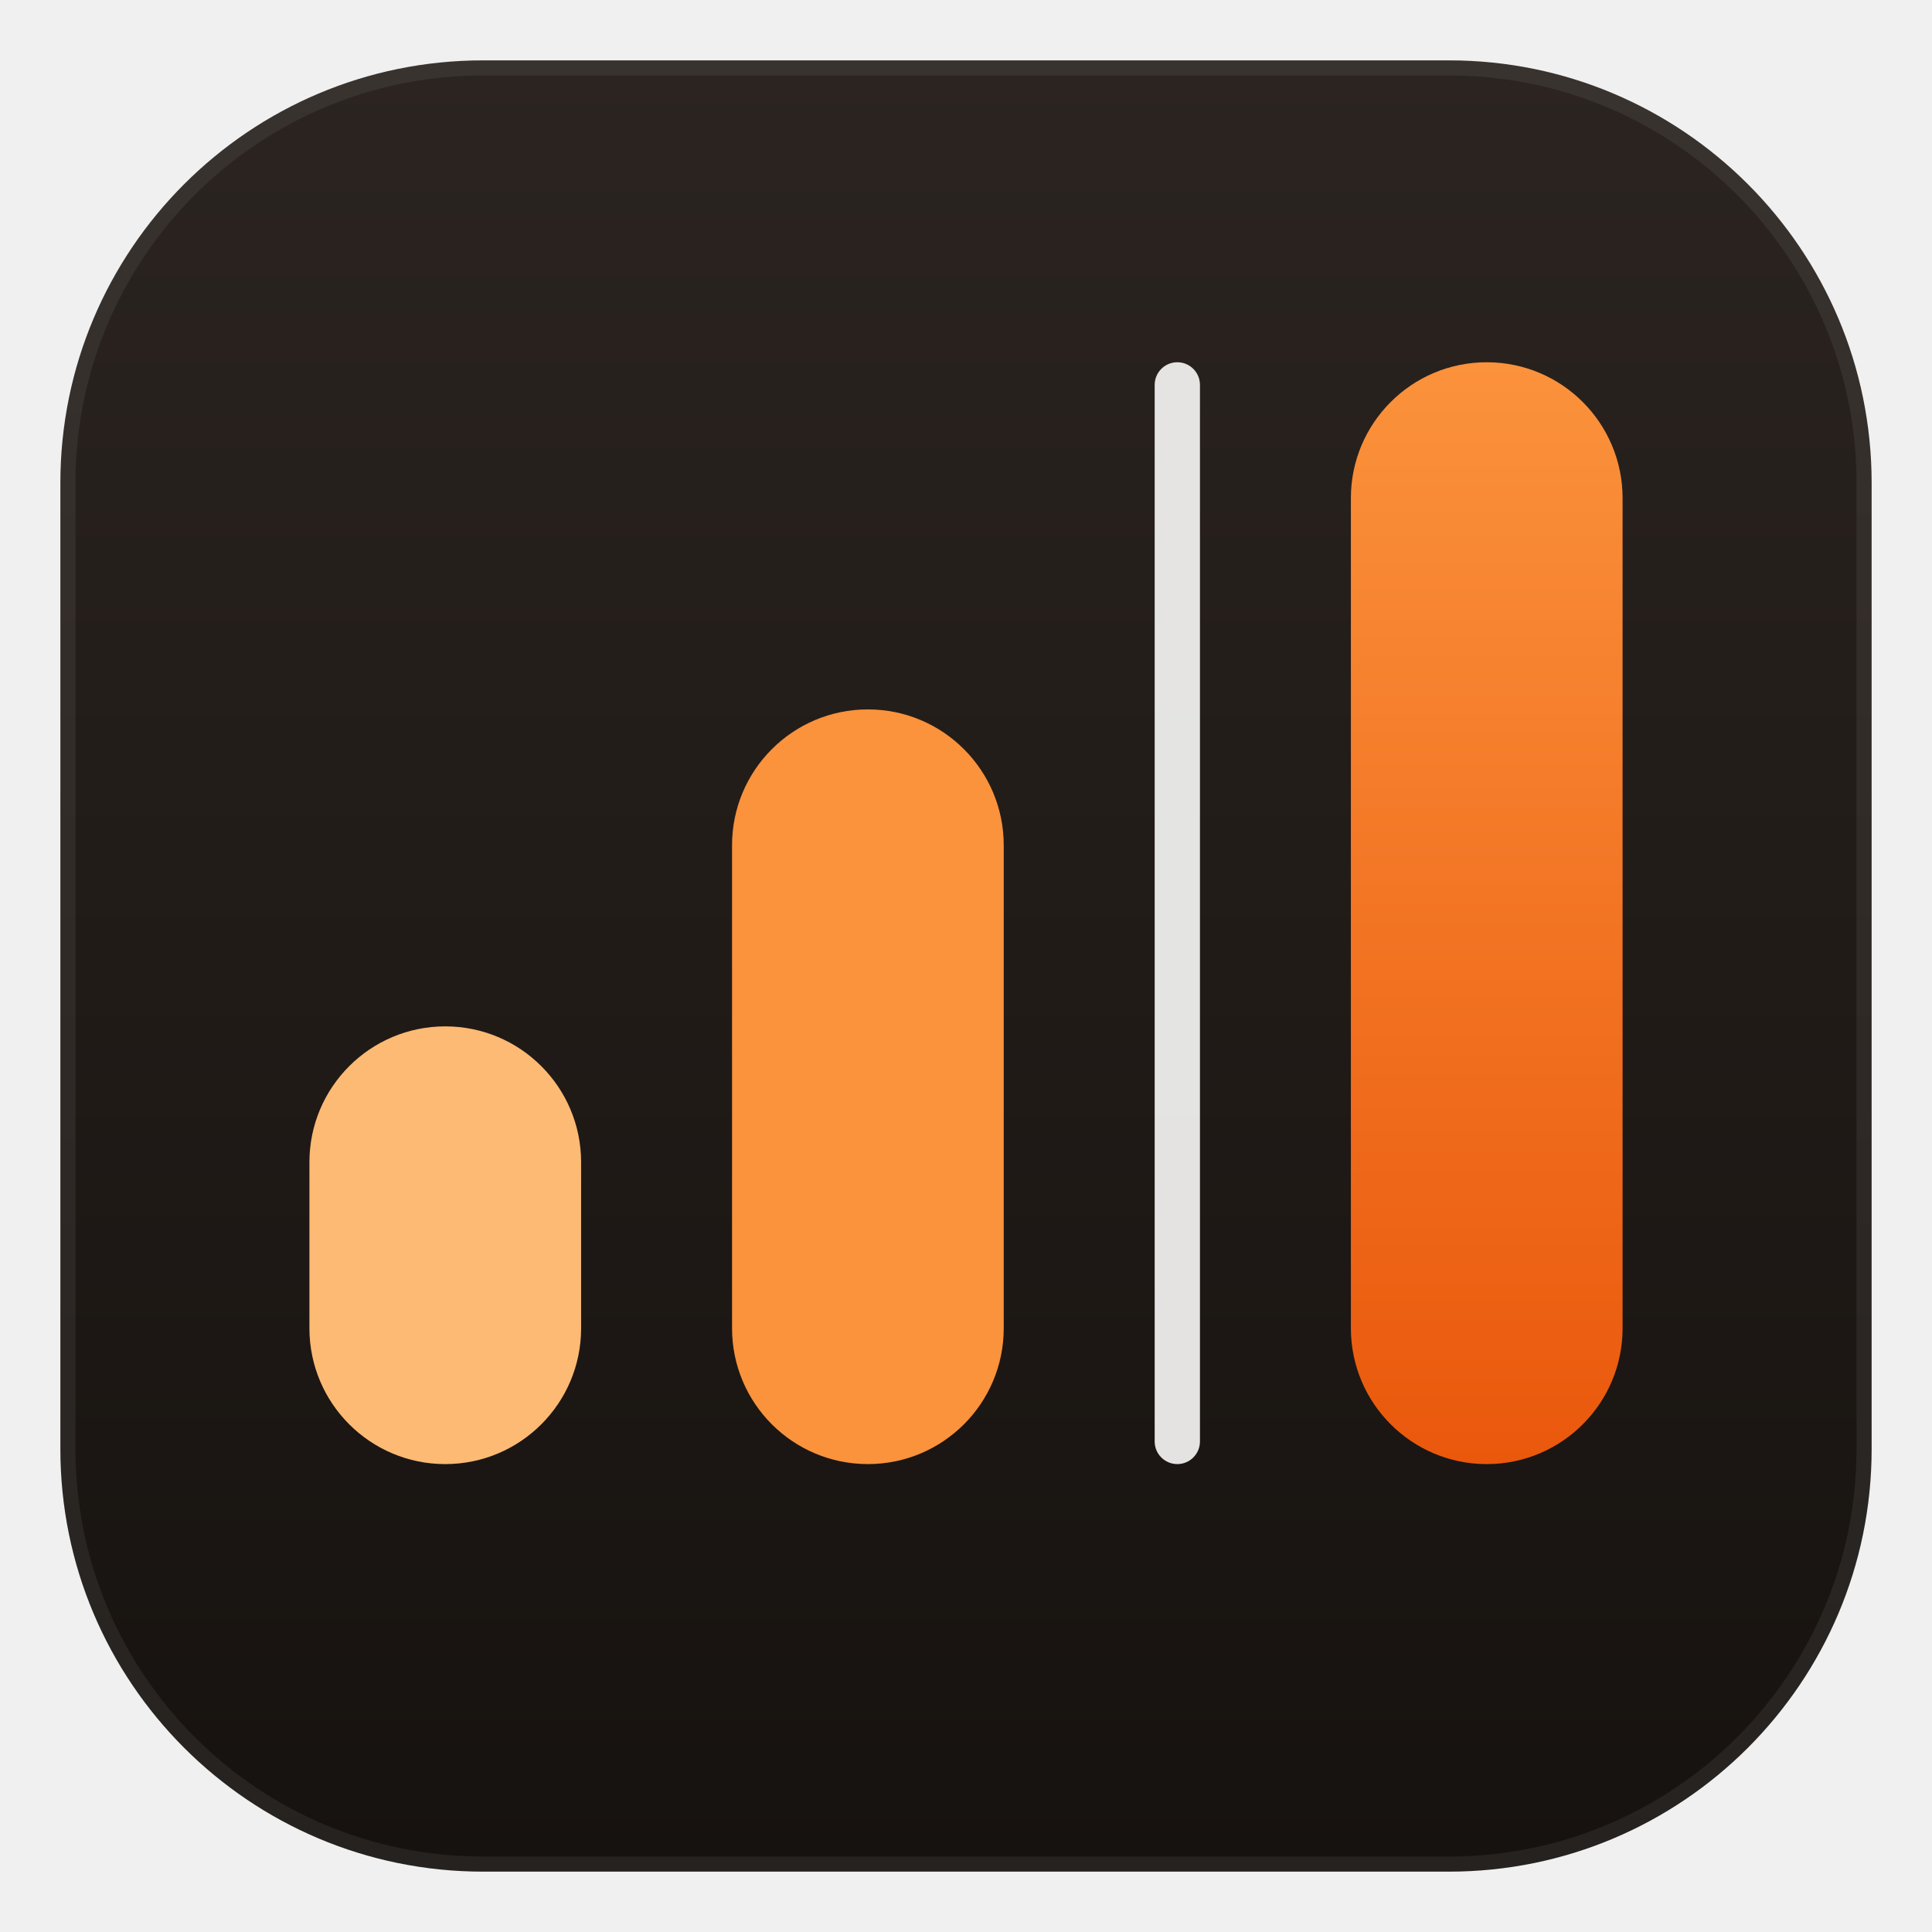
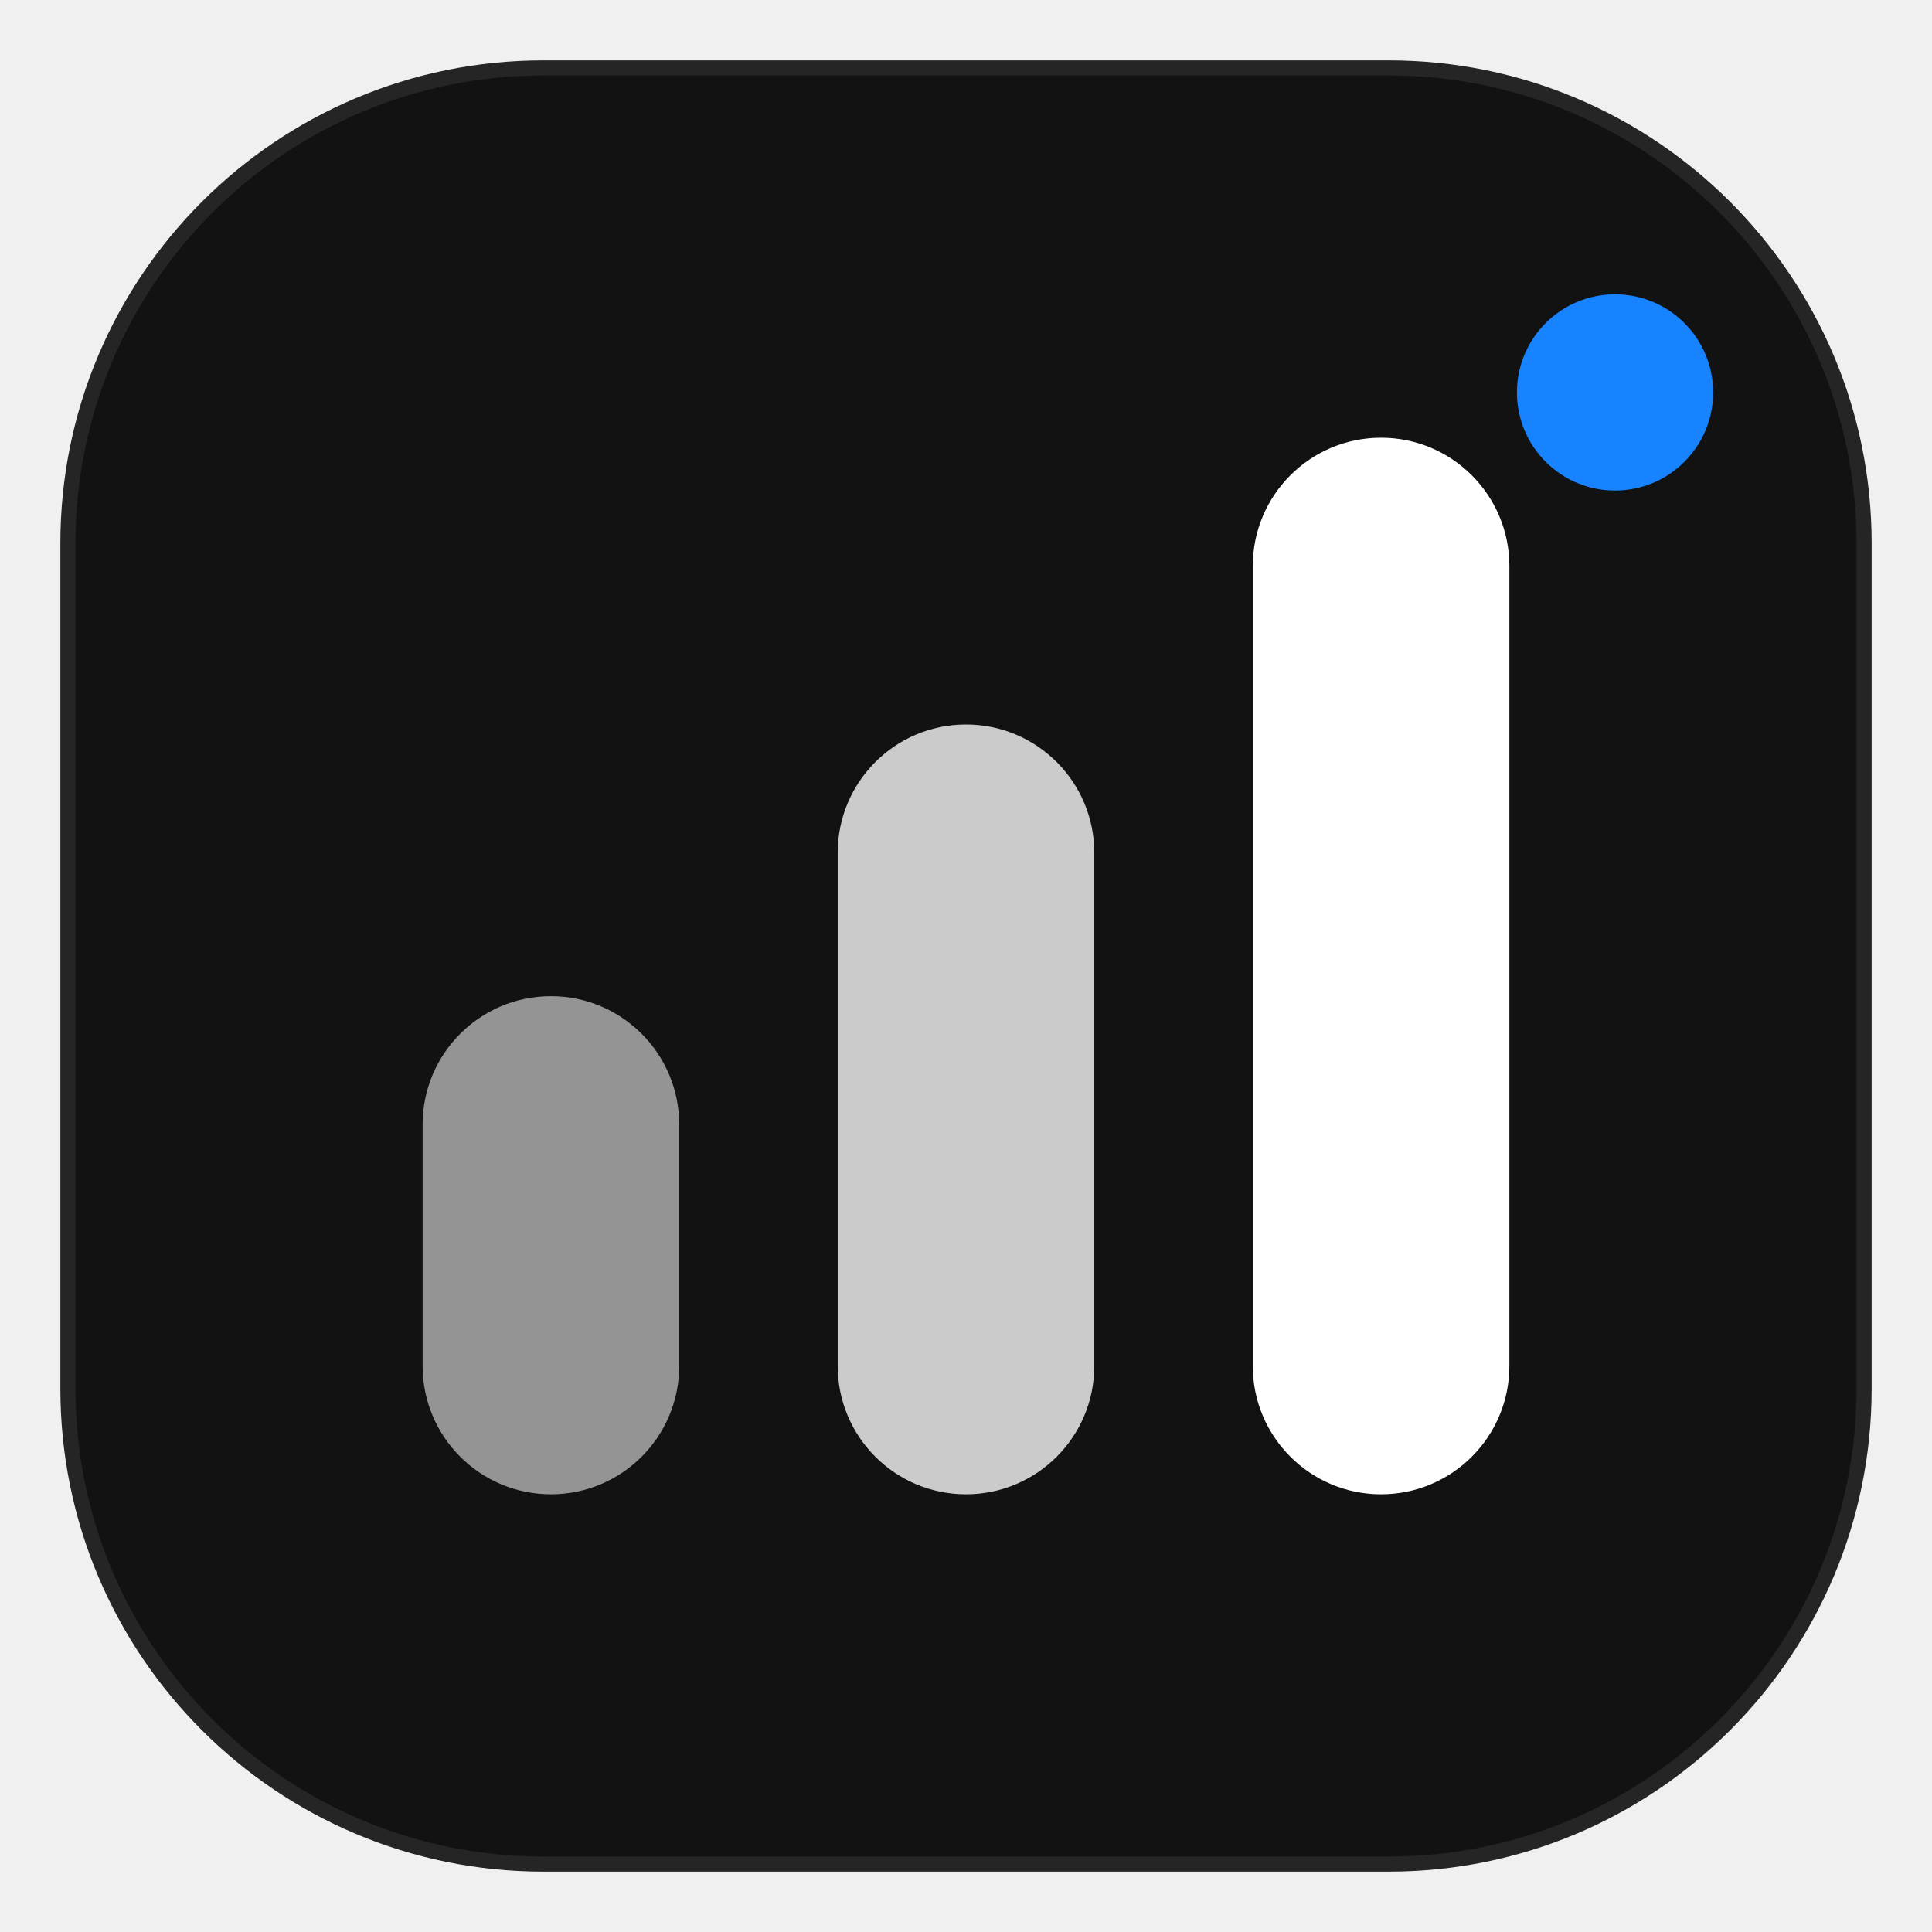
<svg xmlns="http://www.w3.org/2000/svg" viewBox="0 0 256 256">
-   <defs>
-     <linearGradient id="bg" x1="0" y1="0" x2="0" y2="1">
-       <stop offset="0" stop-color="#2b2420" />
-       <stop offset="1" stop-color="#16120f" />
-     </linearGradient>
-     <linearGradient id="bar3" x1="0" y1="0" x2="0" y2="1">
-       <stop offset="0" stop-color="#fb923c" />
-       <stop offset="1" stop-color="#ea580c" />
-     </linearGradient>
-   </defs>
-   <rect x="8" y="8" width="240" height="240" rx="56" fill="url(#bg)" />
-   <rect x="9" y="9" width="238" height="238" rx="55" fill="none" stroke="#fafaf9" stroke-opacity="0.07" stroke-width="2" />
-   <rect x="41" y="136" width="36" height="58" rx="18" fill="#fdba74" />
-   <rect x="97" y="94" width="36" height="100" rx="18" fill="#fb923c" />
-   <rect x="179" y="48" width="36" height="146" rx="18" fill="url(#bar3)" />
-   <rect x="153" y="48" width="6" height="146" rx="3" fill="#fafaf9" fill-opacity="0.9" />
+   <rect x="8" y="8" width="240" height="240" rx="64" fill="#121212" />
+   <rect x="9" y="9" width="238" height="238" rx="63" fill="none" stroke="#ffffff" stroke-opacity="0.08" stroke-width="2" />
+   <rect x="56" y="132" width="34" height="66" rx="17" fill="#ffffff" fill-opacity="0.55" />
+   <rect x="111" y="96" width="34" height="102" rx="17" fill="#ffffff" fill-opacity="0.78" />
+   <rect x="166" y="58" width="34" height="140" rx="17" fill="#ffffff" />
+   <circle cx="214" cy="52" r="13" fill="#1783FF" />
</svg>
